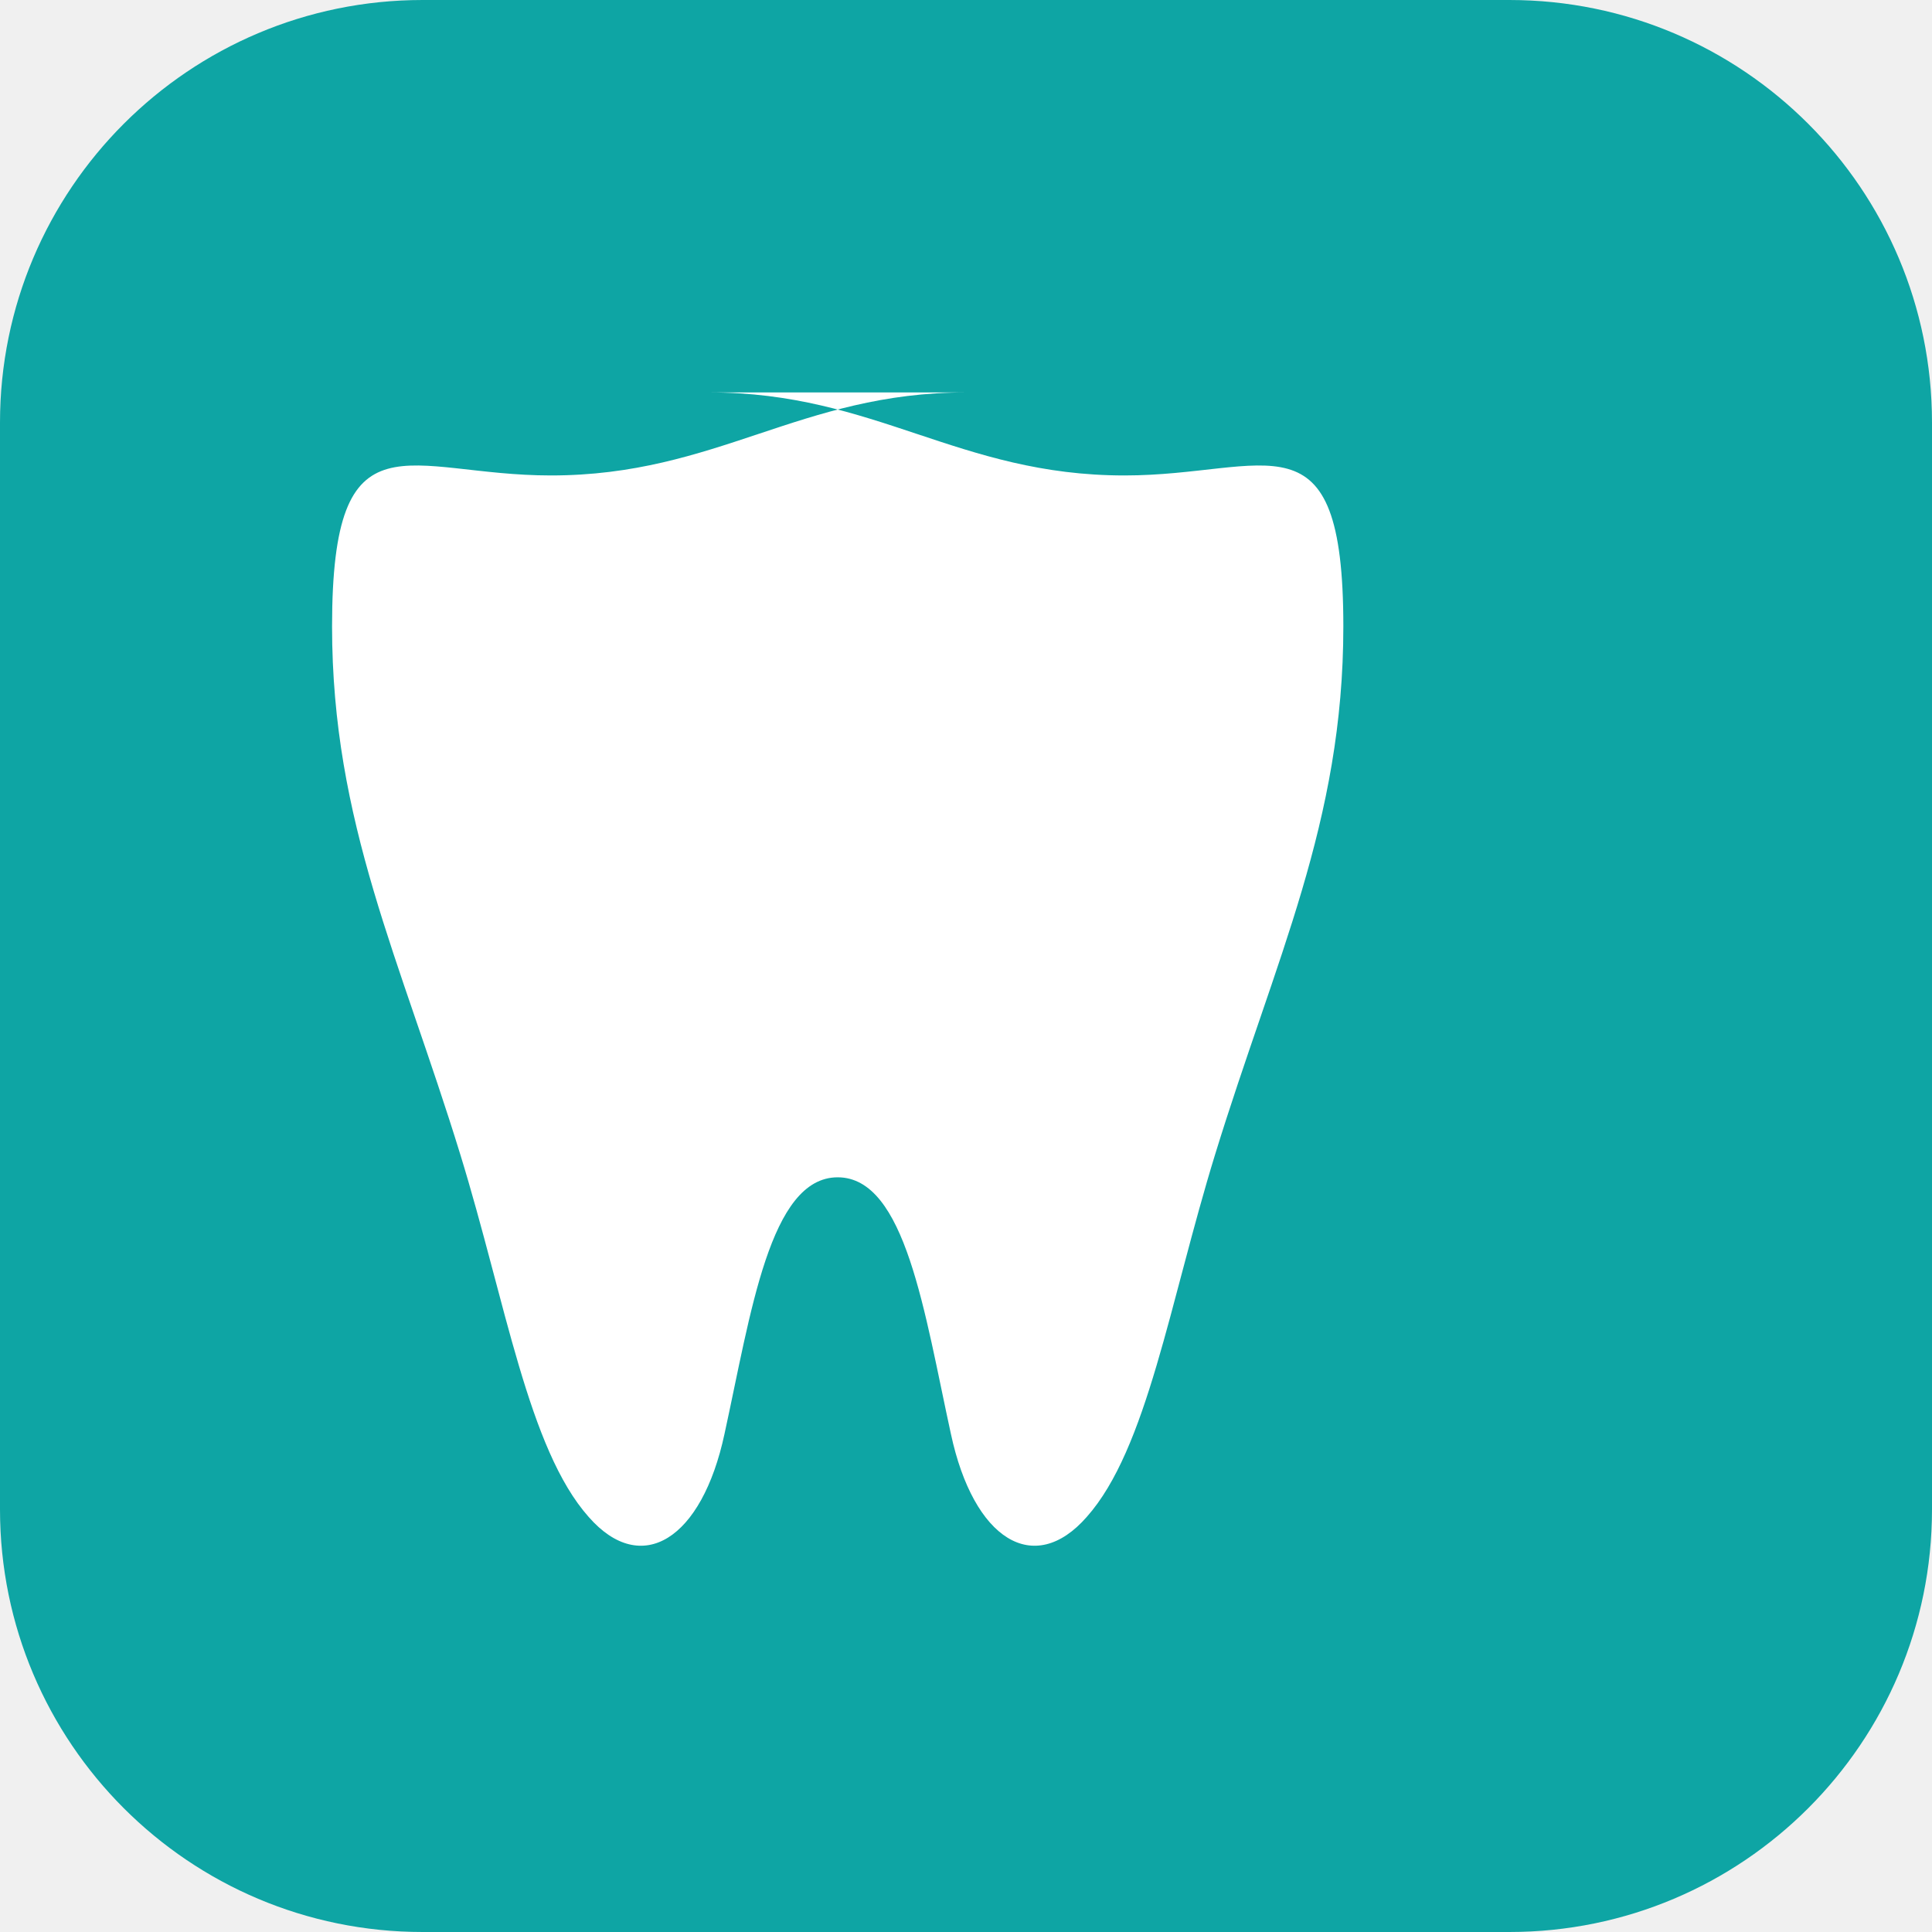
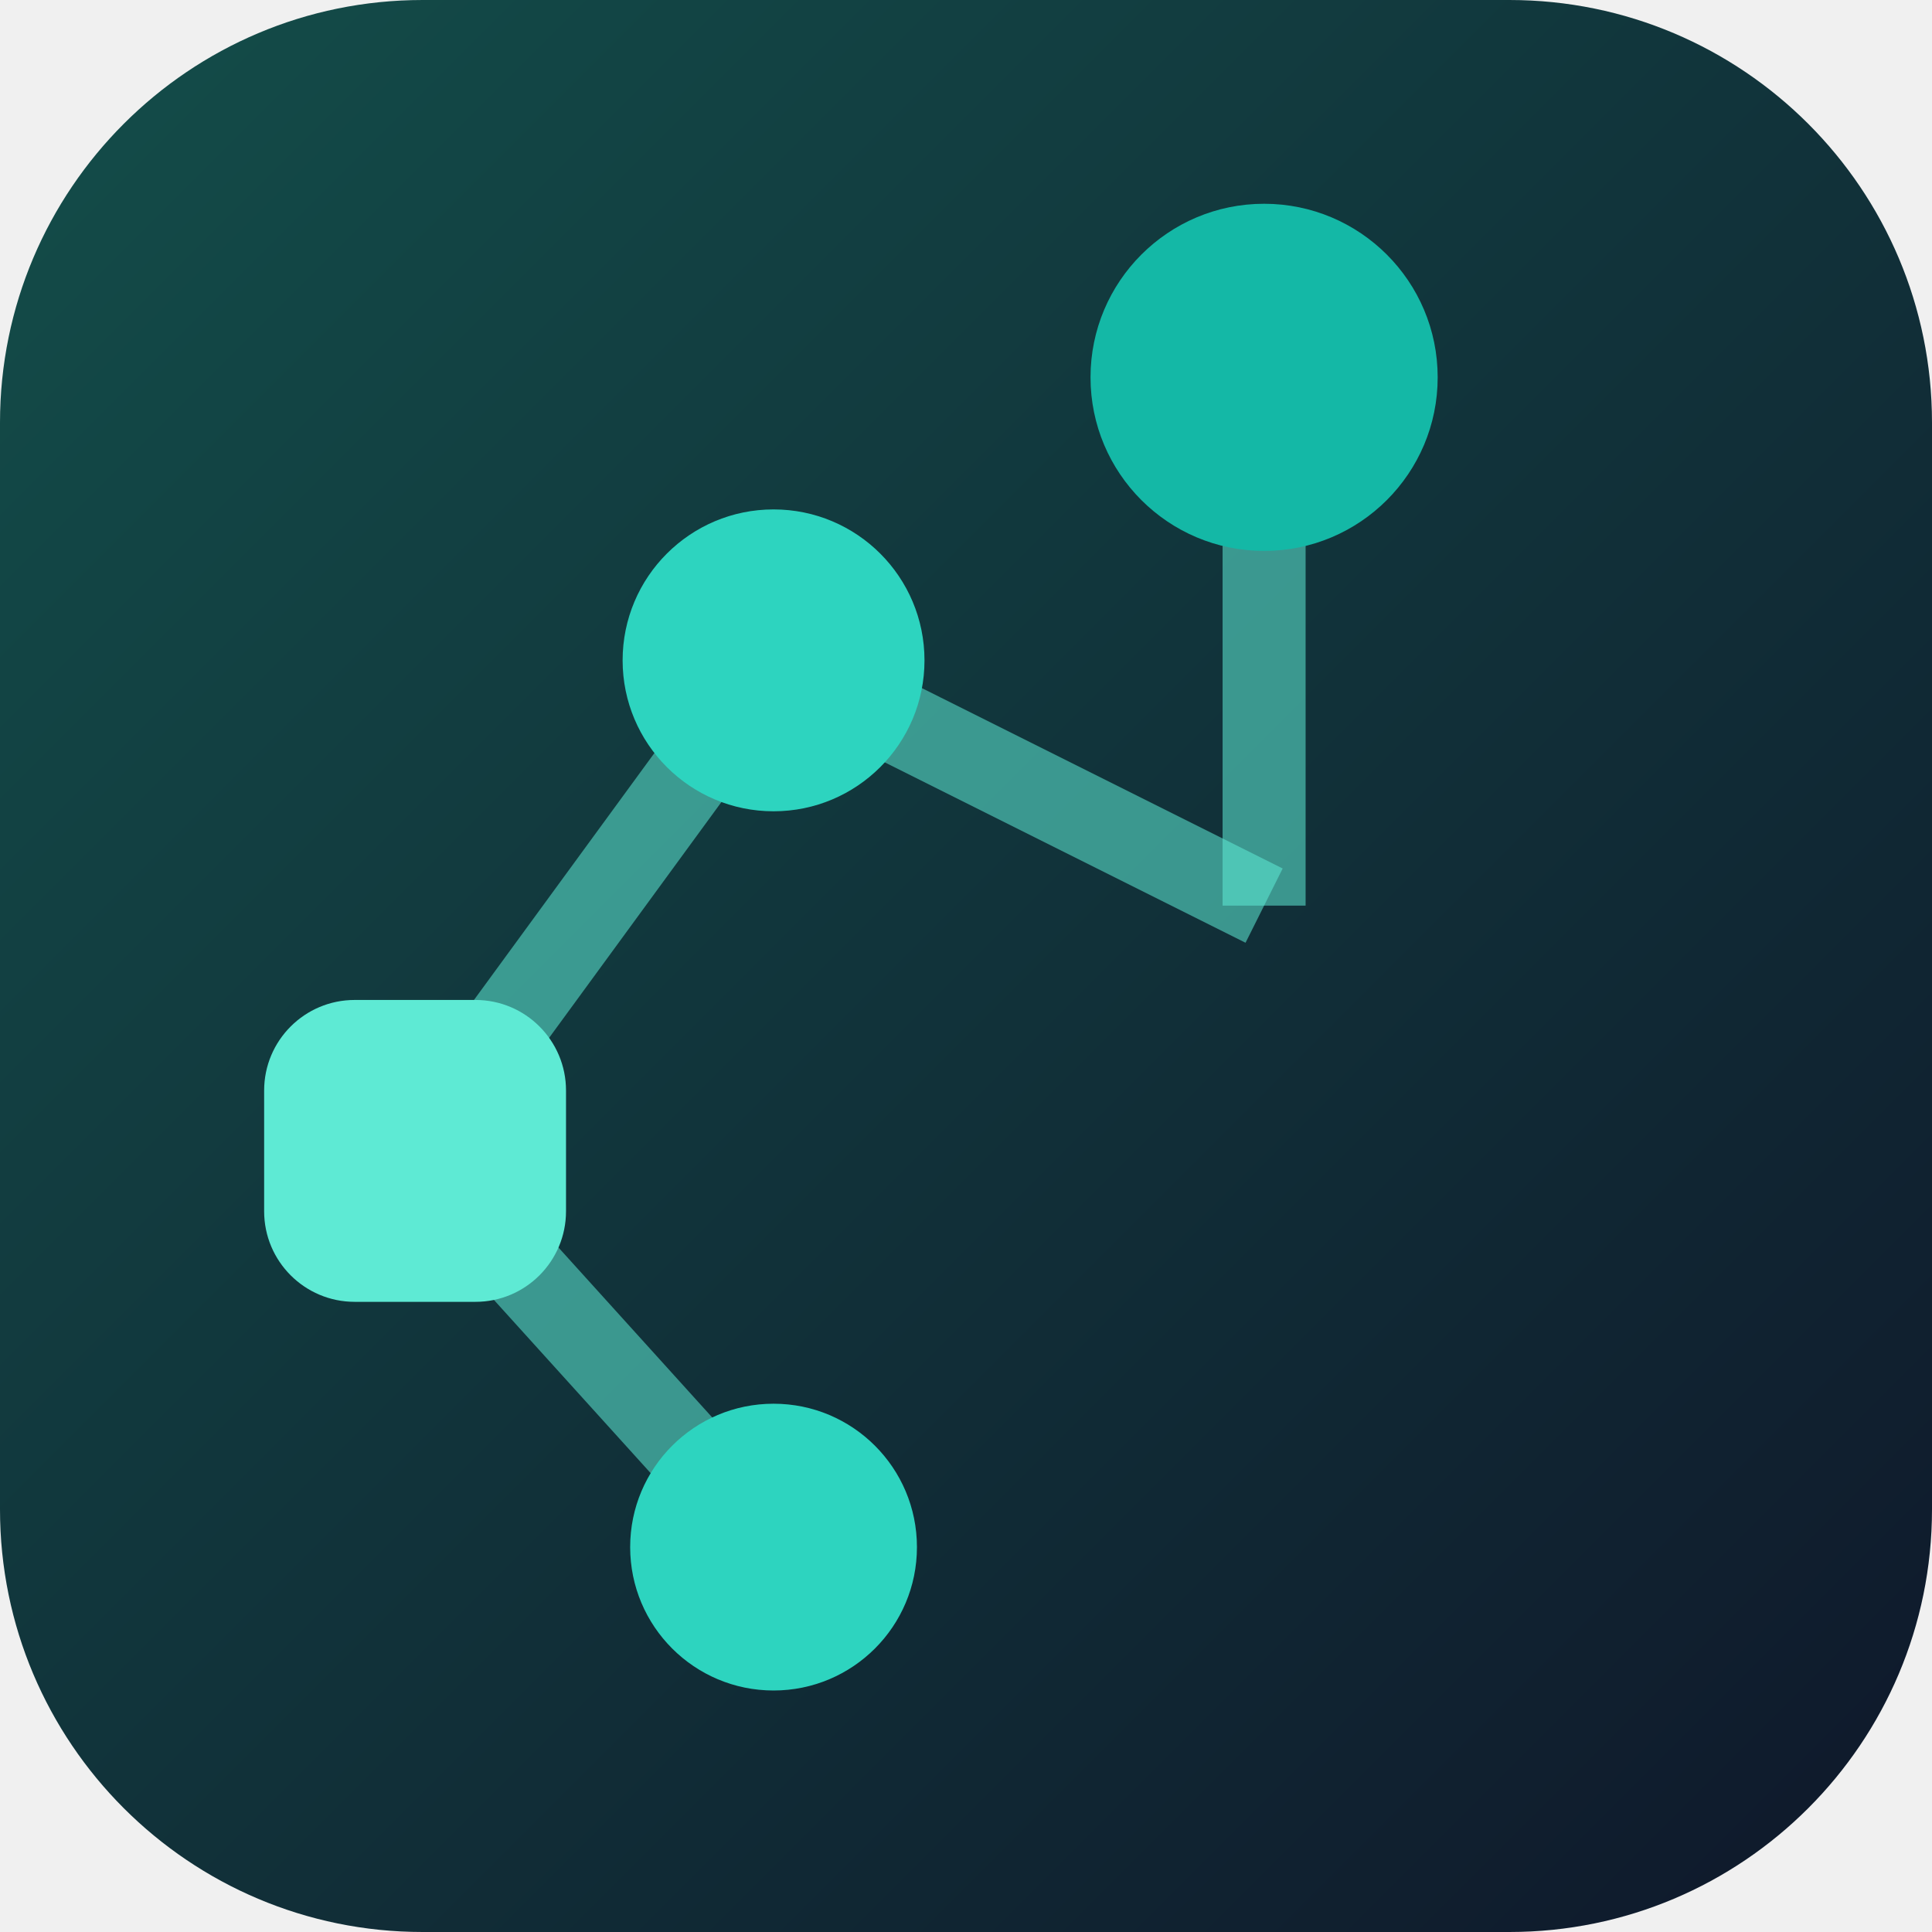
<svg xmlns="http://www.w3.org/2000/svg" width="512" height="512" viewBox="0 0 512 512">
-   <rect width="512" height="512" rx="112" fill="#0ea5a4" />
-   <path fill="#ffffff" d="M256 104c-44 0-66 22-110 22-38 0-58-18-58 40 0 52 18 88 34 140 12 39 18 78 34 96 14 16 30 6 36-22 7-32 12-68 30-68s23 36 30 68c6 28 22 38 36 22 16-18 22-57 34-96 16-52 34-88 34-140 0-58-20-40-58-40-44 0-66-22-110-22z" />
+   <defs>
+     <linearGradient id="dentiaBg" x1="0" y1="0" x2="1" y2="1">
+       <stop offset="0" stop-color="#134e4a" />
+       <stop offset="1" stop-color="#0f172a" />
+     </linearGradient>
+   </defs>
+   <rect width="512" height="512" rx="112" fill="url(#dentiaBg)" />
+   <g stroke="#5eead4" stroke-opacity="0.55" stroke-width="22">
+     <line x1="205" y1="175" x2="110" y2="305" />
+     <line x1="110" y1="305" x2="205" y2="410" />
+     <line x1="205" y1="175" x2="335" y2="240" />
+     <line x1="335" y1="240" x2="335" y2="100" />
+   </g>
+   <circle cx="205" cy="175" r="40" fill="#2dd4bf" />
+   <rect x="70" y="265" width="80" height="80" rx="24" fill="#5eead4" />
+   <circle cx="205" cy="410" r="38" fill="#2dd4bf" />
+   <circle cx="335" cy="100" r="46" fill="#14b8a6" />
</svg>
